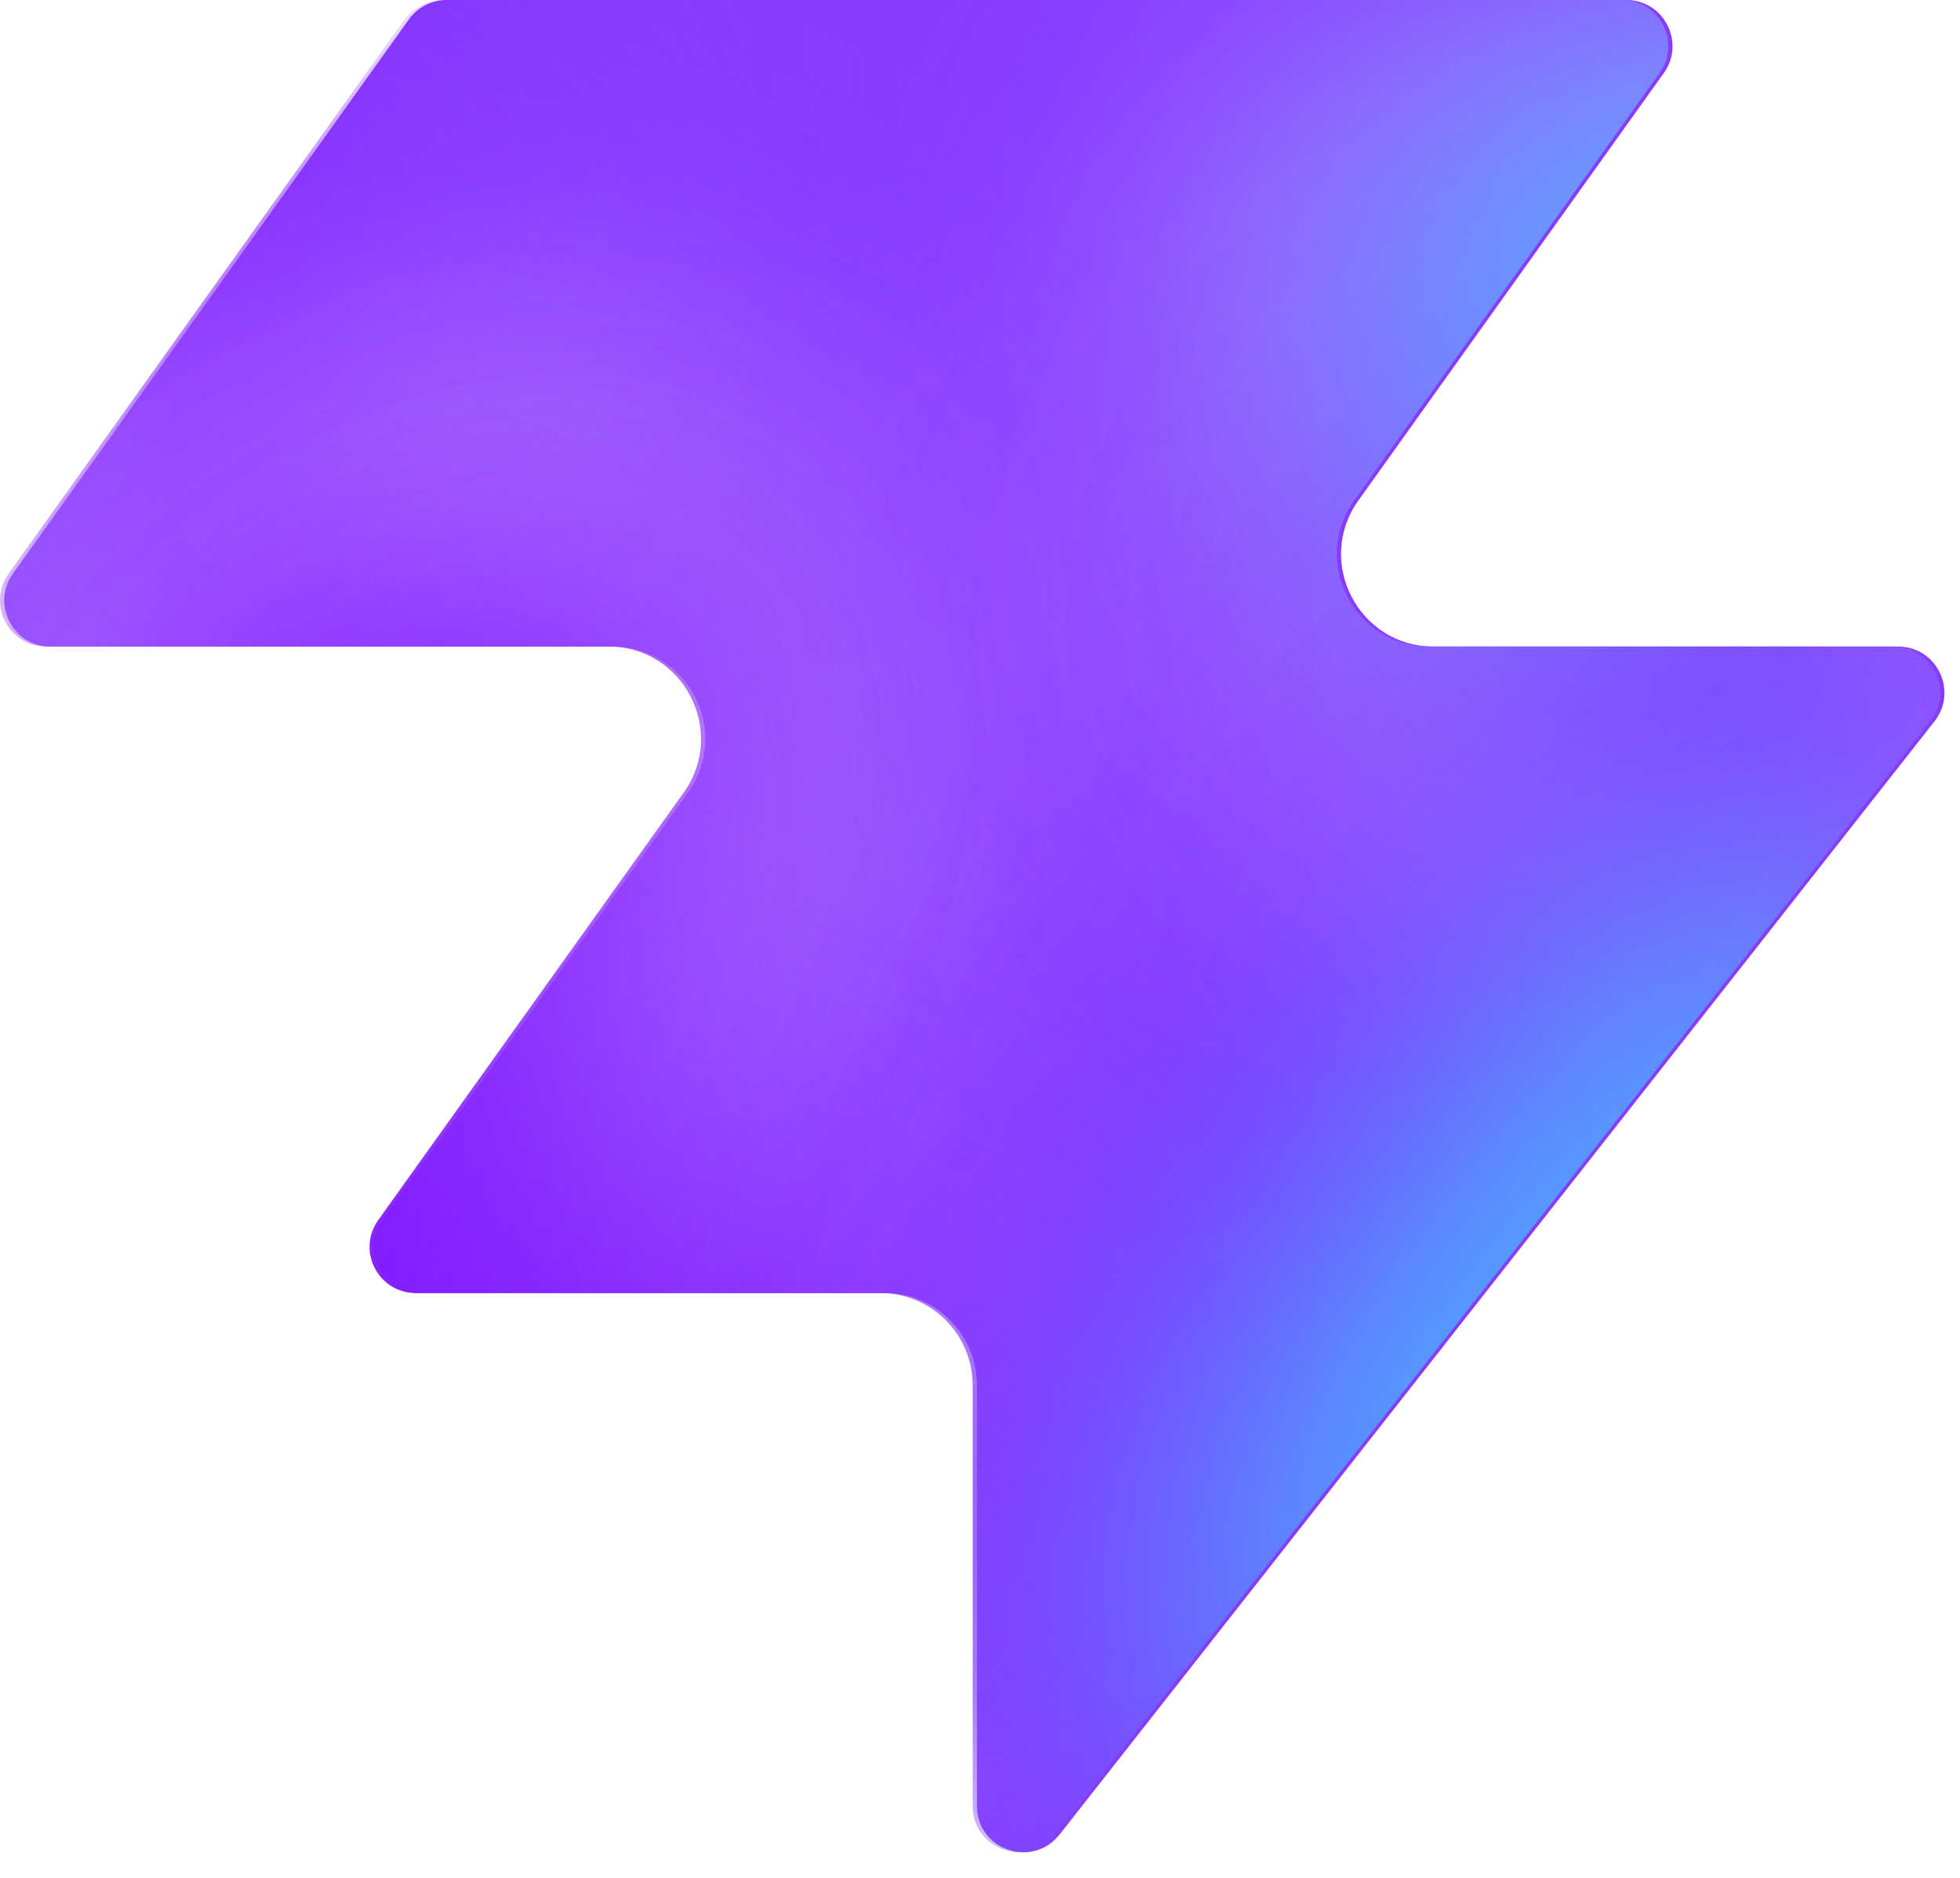
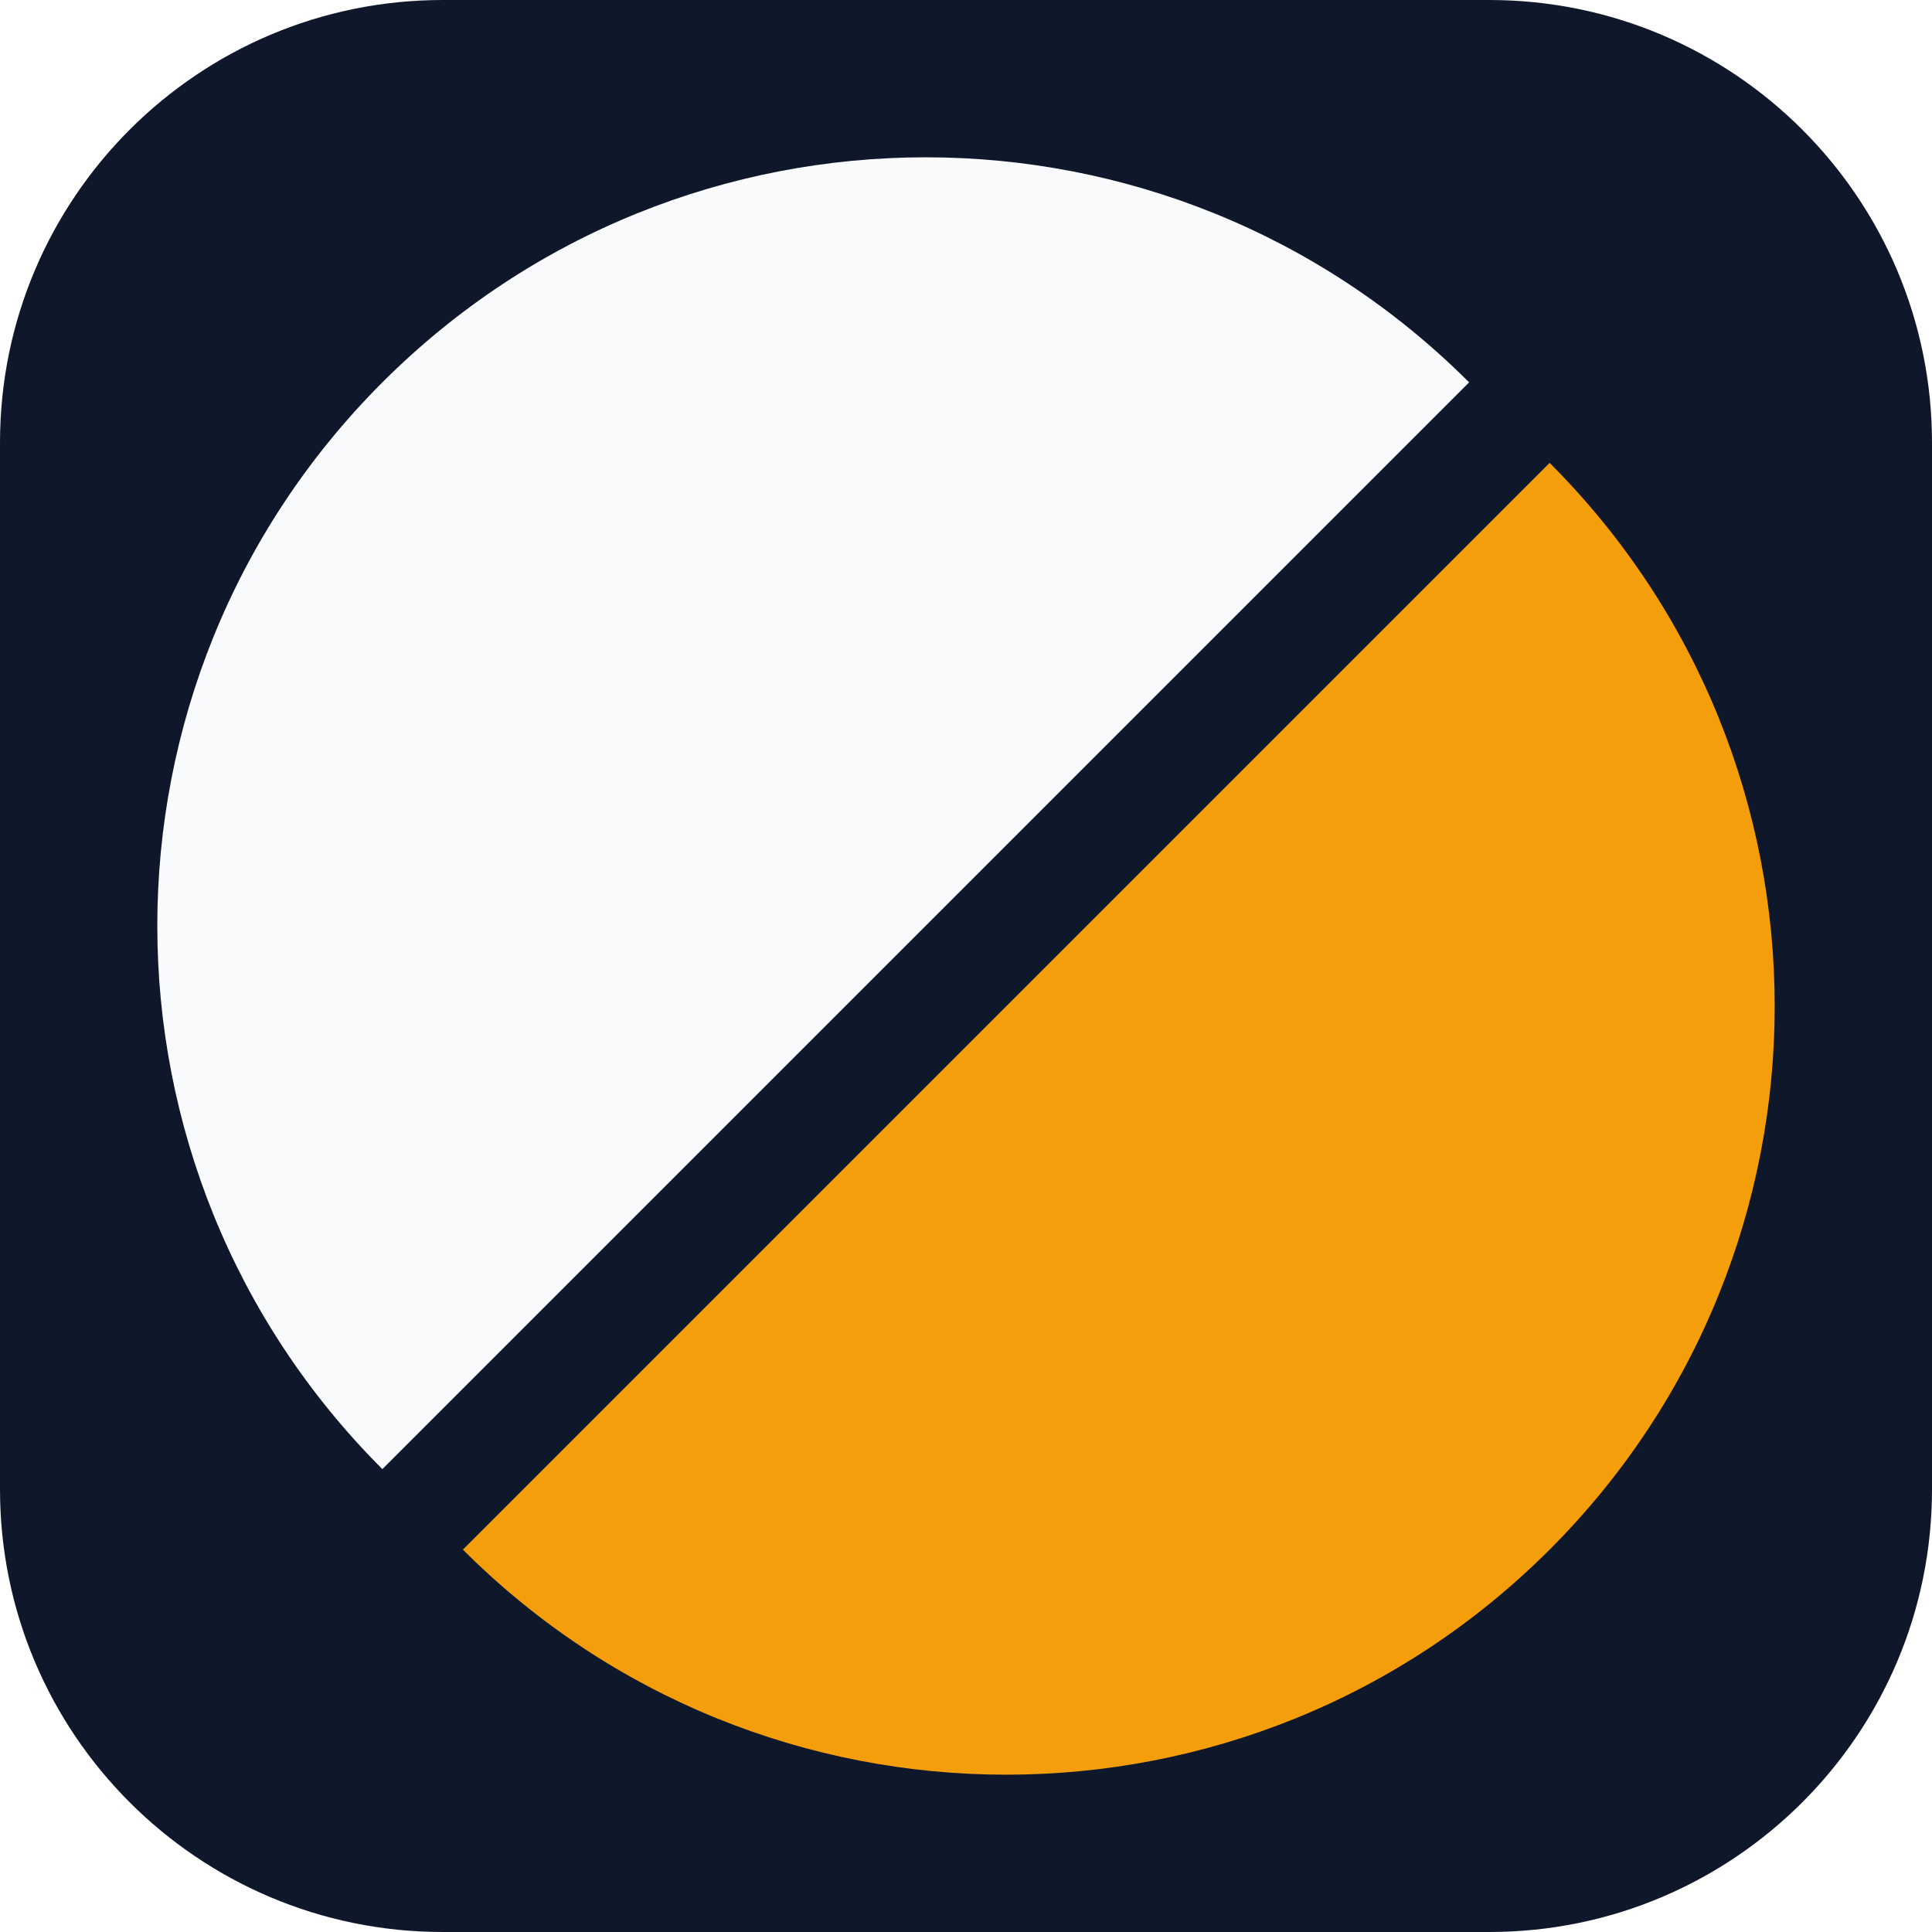
- <svg xmlns="http://www.w3.org/2000/svg" width="48" height="46" fill="none" viewBox="0 0 48 46">
-   <path fill="#863bff" d="M25.946 44.938c-.664.845-2.021.375-2.021-.698V33.937a2.26 2.26 0 0 0-2.262-2.262H10.287c-.92 0-1.456-1.04-.92-1.788l7.48-10.471c1.07-1.497 0-3.578-1.842-3.578H1.237c-.92 0-1.456-1.04-.92-1.788L10.013.474c.214-.297.556-.474.92-.474h28.894c.92 0 1.456 1.04.92 1.788l-7.48 10.471c-1.07 1.498 0 3.579 1.842 3.579h11.377c.943 0 1.473 1.088.89 1.83L25.947 44.94z" style="fill:#863bff;fill:color(display-p3 .525 .23 1);fill-opacity:1" />
-   <mask id="a" width="48" height="46" x="0" y="0" maskUnits="userSpaceOnUse" style="mask-type:alpha">
-     <path fill="#000" d="M25.842 44.938c-.664.844-2.021.375-2.021-.698V33.937a2.26 2.26 0 0 0-2.262-2.262H10.183c-.92 0-1.456-1.04-.92-1.788l7.48-10.471c1.07-1.498 0-3.579-1.842-3.579H1.133c-.92 0-1.456-1.04-.92-1.787L9.91.473c.214-.297.556-.474.92-.474h28.894c.92 0 1.456 1.04.92 1.788l-7.48 10.471c-1.07 1.498 0 3.578 1.842 3.578h11.377c.943 0 1.473 1.088.89 1.832L25.843 44.94z" style="fill:#000;fill-opacity:1" />
-   </mask>
-   <g mask="url(#a)">
-     <g filter="url(#b)">
-       <ellipse cx="5.508" cy="14.704" fill="#ede6ff" rx="5.508" ry="14.704" style="fill:#ede6ff;fill:color(display-p3 .927 .903 1);fill-opacity:1" transform="matrix(.00324 1 1 -.00324 -4.47 31.516)" />
-     </g>
-     <g filter="url(#c)">
-       <ellipse cx="10.399" cy="29.851" fill="#ede6ff" rx="10.399" ry="29.851" style="fill:#ede6ff;fill:color(display-p3 .927 .903 1);fill-opacity:1" transform="matrix(.00324 1 1 -.00324 -39.328 7.883)" />
-     </g>
-     <g filter="url(#d)">
-       <ellipse cx="5.508" cy="30.487" fill="#7e14ff" rx="5.508" ry="30.487" style="fill:#7e14ff;fill:color(display-p3 .492 .077 1);fill-opacity:1" transform="rotate(89.814 -25.913 -14.639)scale(1 -1)" />
-     </g>
-     <g filter="url(#e)">
-       <ellipse cx="5.508" cy="30.599" fill="#7e14ff" rx="5.508" ry="30.599" style="fill:#7e14ff;fill:color(display-p3 .492 .077 1);fill-opacity:1" transform="rotate(89.814 -32.644 -3.334)scale(1 -1)" />
-     </g>
-     <g filter="url(#f)">
-       <ellipse cx="5.508" cy="30.599" fill="#7e14ff" rx="5.508" ry="30.599" style="fill:#7e14ff;fill:color(display-p3 .492 .077 1);fill-opacity:1" transform="matrix(.00324 1 1 -.00324 -34.34 30.47)" />
-     </g>
-     <g filter="url(#g)">
-       <ellipse cx="14.072" cy="22.078" fill="#ede6ff" rx="14.072" ry="22.078" style="fill:#ede6ff;fill:color(display-p3 .927 .903 1);fill-opacity:1" transform="rotate(93.35 24.506 48.493)scale(-1 1)" />
-     </g>
-     <g filter="url(#h)">
-       <ellipse cx="3.47" cy="21.501" fill="#7e14ff" rx="3.47" ry="21.501" style="fill:#7e14ff;fill:color(display-p3 .492 .077 1);fill-opacity:1" transform="rotate(89.009 28.708 47.59)scale(-1 1)" />
-     </g>
-     <g filter="url(#i)">
-       <ellipse cx="3.47" cy="21.501" fill="#7e14ff" rx="3.47" ry="21.501" style="fill:#7e14ff;fill:color(display-p3 .492 .077 1);fill-opacity:1" transform="rotate(89.009 28.708 47.59)scale(-1 1)" />
-     </g>
-     <g filter="url(#j)">
-       <ellipse cx=".387" cy="8.972" fill="#7e14ff" rx="4.407" ry="29.108" style="fill:#7e14ff;fill:color(display-p3 .492 .077 1);fill-opacity:1" transform="rotate(39.51 .387 8.972)" />
-     </g>
-     <g filter="url(#k)">
-       <ellipse cx="47.523" cy="-6.092" fill="#7e14ff" rx="4.407" ry="29.108" style="fill:#7e14ff;fill:color(display-p3 .492 .077 1);fill-opacity:1" transform="rotate(37.892 47.523 -6.092)" />
-     </g>
-     <g filter="url(#l)">
-       <ellipse cx="41.412" cy="6.333" fill="#47bfff" rx="5.971" ry="9.665" style="fill:#47bfff;fill:color(display-p3 .28 .748 1);fill-opacity:1" transform="rotate(37.892 41.412 6.333)" />
-     </g>
-     <g filter="url(#m)">
-       <ellipse cx="-1.879" cy="38.332" fill="#7e14ff" rx="4.407" ry="29.108" style="fill:#7e14ff;fill:color(display-p3 .492 .077 1);fill-opacity:1" transform="rotate(37.892 -1.88 38.332)" />
-     </g>
-     <g filter="url(#n)">
-       <ellipse cx="-1.879" cy="38.332" fill="#7e14ff" rx="4.407" ry="29.108" style="fill:#7e14ff;fill:color(display-p3 .492 .077 1);fill-opacity:1" transform="rotate(37.892 -1.88 38.332)" />
-     </g>
-     <g filter="url(#o)">
-       <ellipse cx="35.651" cy="29.907" fill="#7e14ff" rx="4.407" ry="29.108" style="fill:#7e14ff;fill:color(display-p3 .492 .077 1);fill-opacity:1" transform="rotate(37.892 35.651 29.907)" />
-     </g>
-     <g filter="url(#p)">
-       <ellipse cx="38.418" cy="32.4" fill="#47bfff" rx="5.971" ry="15.297" style="fill:#47bfff;fill:color(display-p3 .28 .748 1);fill-opacity:1" transform="rotate(37.892 38.418 32.4)" />
-     </g>
-   </g>
-   <defs>
-     <filter id="b" width="60.045" height="41.654" x="-19.77" y="16.149" color-interpolation-filters="sRGB" filterUnits="userSpaceOnUse">
-       <feFlood flood-opacity="0" result="BackgroundImageFix" />
-       <feBlend in="SourceGraphic" in2="BackgroundImageFix" result="shape" />
-       <feGaussianBlur result="effect1_foregroundBlur_2002_17158" stdDeviation="7.659" />
-     </filter>
-     <filter id="c" width="90.34" height="51.437" x="-54.613" y="-7.533" color-interpolation-filters="sRGB" filterUnits="userSpaceOnUse">
-       <feFlood flood-opacity="0" result="BackgroundImageFix" />
-       <feBlend in="SourceGraphic" in2="BackgroundImageFix" result="shape" />
-       <feGaussianBlur result="effect1_foregroundBlur_2002_17158" stdDeviation="7.659" />
-     </filter>
-     <filter id="d" width="79.355" height="29.4" x="-49.64" y="2.03" color-interpolation-filters="sRGB" filterUnits="userSpaceOnUse">
-       <feFlood flood-opacity="0" result="BackgroundImageFix" />
-       <feBlend in="SourceGraphic" in2="BackgroundImageFix" result="shape" />
-       <feGaussianBlur result="effect1_foregroundBlur_2002_17158" stdDeviation="4.596" />
-     </filter>
-     <filter id="e" width="79.579" height="29.4" x="-45.045" y="20.029" color-interpolation-filters="sRGB" filterUnits="userSpaceOnUse">
-       <feFlood flood-opacity="0" result="BackgroundImageFix" />
-       <feBlend in="SourceGraphic" in2="BackgroundImageFix" result="shape" />
-       <feGaussianBlur result="effect1_foregroundBlur_2002_17158" stdDeviation="4.596" />
-     </filter>
-     <filter id="f" width="79.579" height="29.4" x="-43.513" y="21.178" color-interpolation-filters="sRGB" filterUnits="userSpaceOnUse">
-       <feFlood flood-opacity="0" result="BackgroundImageFix" />
-       <feBlend in="SourceGraphic" in2="BackgroundImageFix" result="shape" />
-       <feGaussianBlur result="effect1_foregroundBlur_2002_17158" stdDeviation="4.596" />
-     </filter>
-     <filter id="g" width="74.749" height="58.852" x="15.756" y="-17.901" color-interpolation-filters="sRGB" filterUnits="userSpaceOnUse">
-       <feFlood flood-opacity="0" result="BackgroundImageFix" />
-       <feBlend in="SourceGraphic" in2="BackgroundImageFix" result="shape" />
-       <feGaussianBlur result="effect1_foregroundBlur_2002_17158" stdDeviation="7.659" />
-     </filter>
-     <filter id="h" width="61.377" height="25.362" x="23.548" y="2.284" color-interpolation-filters="sRGB" filterUnits="userSpaceOnUse">
-       <feFlood flood-opacity="0" result="BackgroundImageFix" />
-       <feBlend in="SourceGraphic" in2="BackgroundImageFix" result="shape" />
-       <feGaussianBlur result="effect1_foregroundBlur_2002_17158" stdDeviation="4.596" />
-     </filter>
-     <filter id="i" width="61.377" height="25.362" x="23.548" y="2.284" color-interpolation-filters="sRGB" filterUnits="userSpaceOnUse">
-       <feFlood flood-opacity="0" result="BackgroundImageFix" />
-       <feBlend in="SourceGraphic" in2="BackgroundImageFix" result="shape" />
-       <feGaussianBlur result="effect1_foregroundBlur_2002_17158" stdDeviation="4.596" />
-     </filter>
-     <filter id="j" width="56.045" height="63.649" x="-27.636" y="-22.853" color-interpolation-filters="sRGB" filterUnits="userSpaceOnUse">
-       <feFlood flood-opacity="0" result="BackgroundImageFix" />
-       <feBlend in="SourceGraphic" in2="BackgroundImageFix" result="shape" />
-       <feGaussianBlur result="effect1_foregroundBlur_2002_17158" stdDeviation="4.596" />
-     </filter>
-     <filter id="k" width="54.814" height="64.646" x="20.116" y="-38.415" color-interpolation-filters="sRGB" filterUnits="userSpaceOnUse">
-       <feFlood flood-opacity="0" result="BackgroundImageFix" />
-       <feBlend in="SourceGraphic" in2="BackgroundImageFix" result="shape" />
-       <feGaussianBlur result="effect1_foregroundBlur_2002_17158" stdDeviation="4.596" />
-     </filter>
-     <filter id="l" width="33.541" height="35.313" x="24.641" y="-11.323" color-interpolation-filters="sRGB" filterUnits="userSpaceOnUse">
-       <feFlood flood-opacity="0" result="BackgroundImageFix" />
-       <feBlend in="SourceGraphic" in2="BackgroundImageFix" result="shape" />
-       <feGaussianBlur result="effect1_foregroundBlur_2002_17158" stdDeviation="4.596" />
-     </filter>
-     <filter id="m" width="54.814" height="64.646" x="-29.286" y="6.009" color-interpolation-filters="sRGB" filterUnits="userSpaceOnUse">
-       <feFlood flood-opacity="0" result="BackgroundImageFix" />
-       <feBlend in="SourceGraphic" in2="BackgroundImageFix" result="shape" />
-       <feGaussianBlur result="effect1_foregroundBlur_2002_17158" stdDeviation="4.596" />
-     </filter>
-     <filter id="n" width="54.814" height="64.646" x="-29.286" y="6.009" color-interpolation-filters="sRGB" filterUnits="userSpaceOnUse">
-       <feFlood flood-opacity="0" result="BackgroundImageFix" />
-       <feBlend in="SourceGraphic" in2="BackgroundImageFix" result="shape" />
-       <feGaussianBlur result="effect1_foregroundBlur_2002_17158" stdDeviation="4.596" />
-     </filter>
-     <filter id="o" width="54.814" height="64.646" x="8.244" y="-2.416" color-interpolation-filters="sRGB" filterUnits="userSpaceOnUse">
-       <feFlood flood-opacity="0" result="BackgroundImageFix" />
-       <feBlend in="SourceGraphic" in2="BackgroundImageFix" result="shape" />
-       <feGaussianBlur result="effect1_foregroundBlur_2002_17158" stdDeviation="4.596" />
-     </filter>
-     <filter id="p" width="39.409" height="43.623" x="18.713" y="10.588" color-interpolation-filters="sRGB" filterUnits="userSpaceOnUse">
-       <feFlood flood-opacity="0" result="BackgroundImageFix" />
-       <feBlend in="SourceGraphic" in2="BackgroundImageFix" result="shape" />
-       <feGaussianBlur result="effect1_foregroundBlur_2002_17158" stdDeviation="4.596" />
-     </filter>
-   </defs>
+ <svg xmlns="http://www.w3.org/2000/svg" viewBox="0 0 48 48">
+   <rect width="48" height="48" rx="11" fill="#0f172a" />
+   <path d="M9.5 36.5A18 18 0 0 1 36.5 9.5Z" fill="#f8fafc" />
+   <path d="M38.5 11.5A18 18 0 0 1 11.5 38.5Z" fill="#f59e0b" />
</svg>
